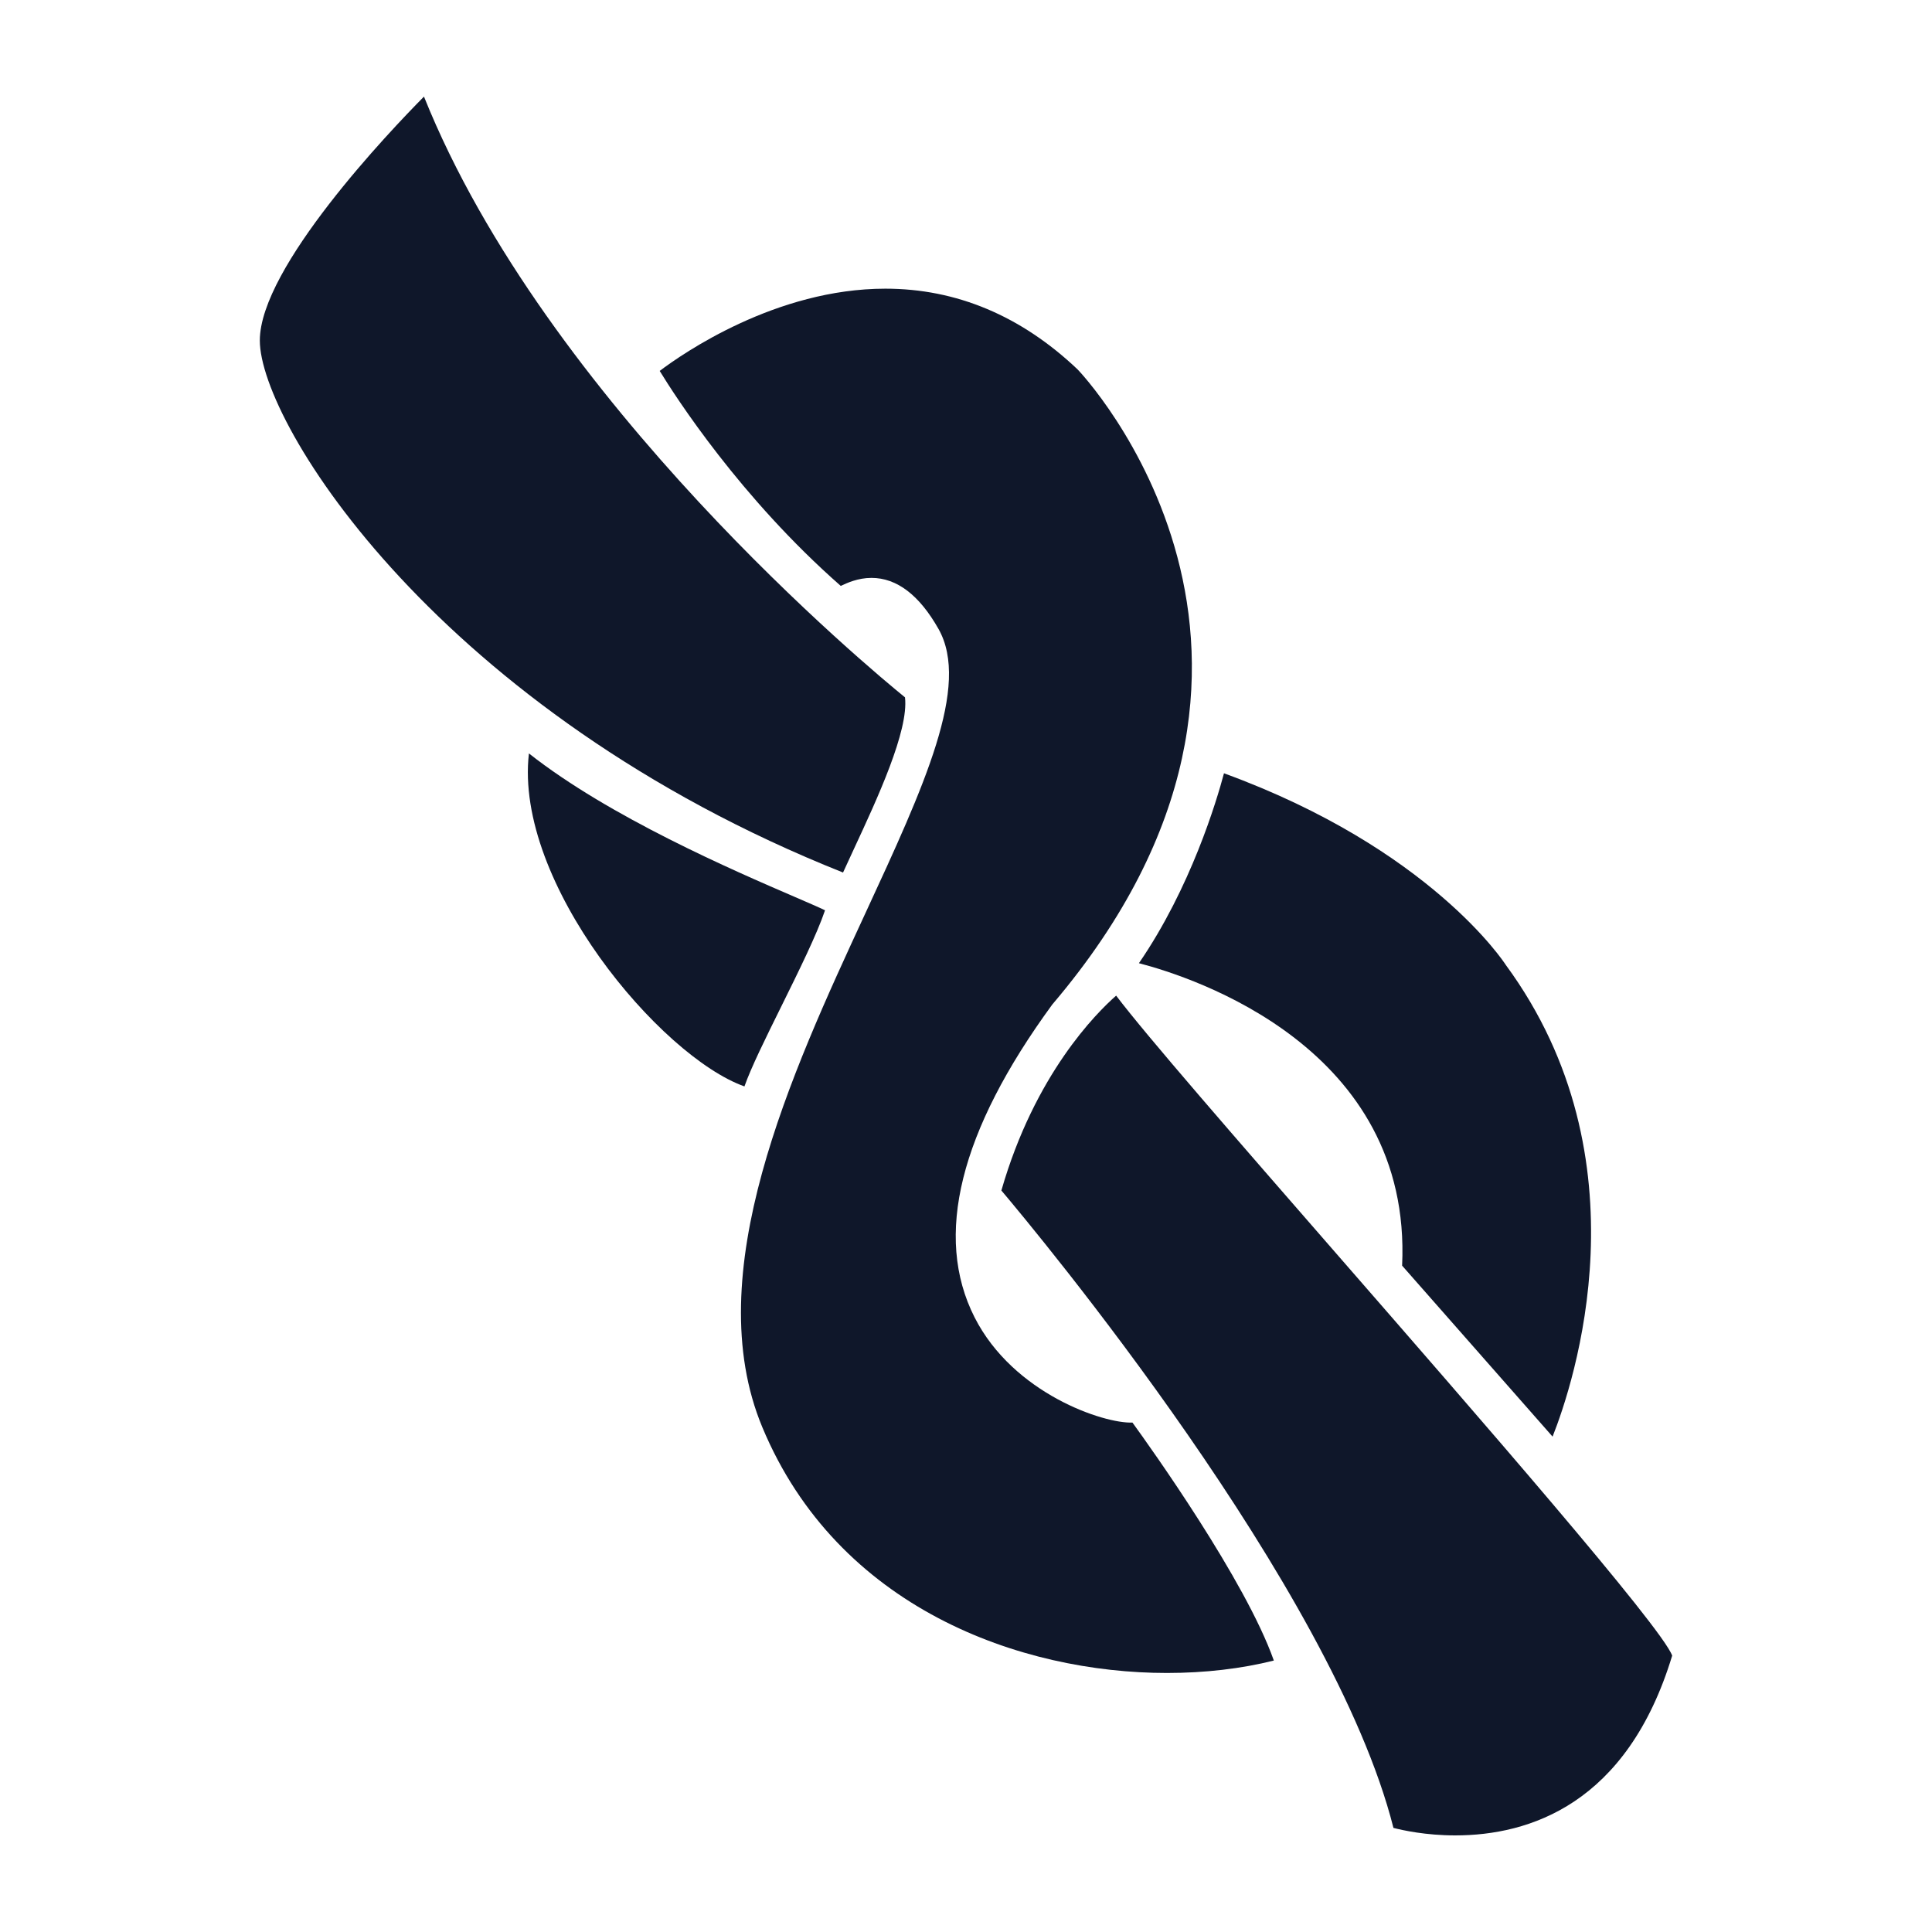
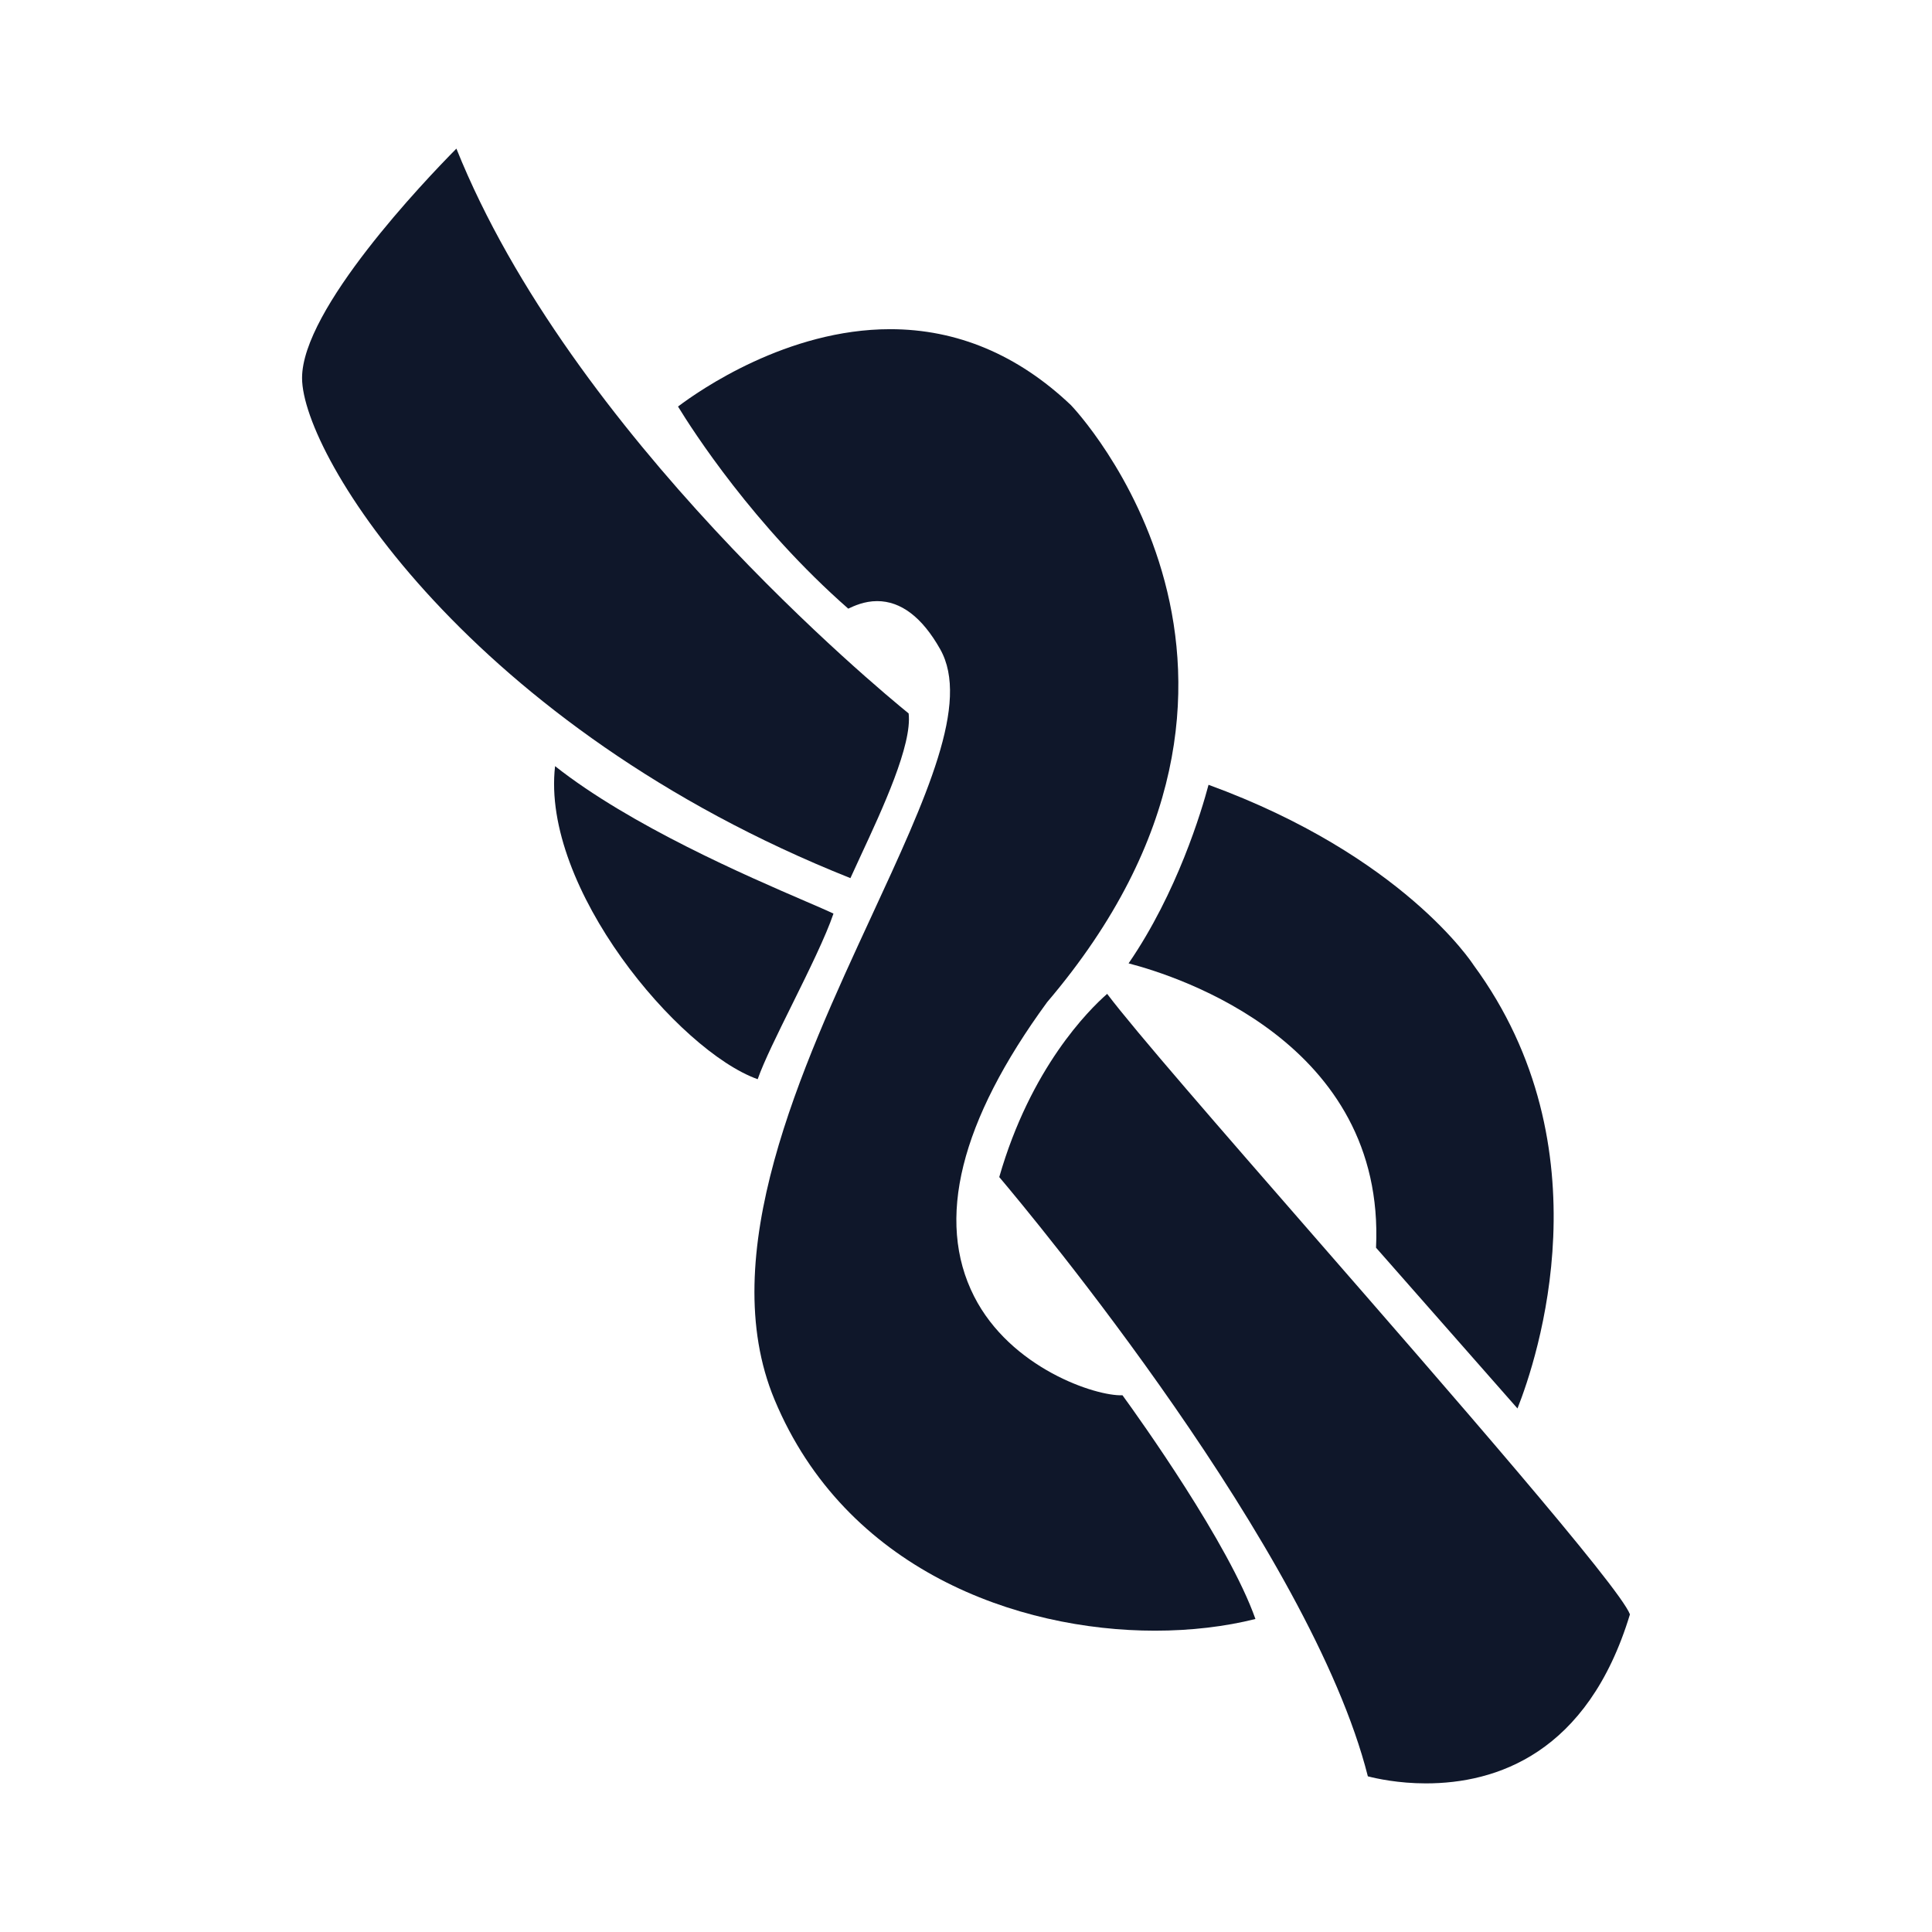
- <svg xmlns="http://www.w3.org/2000/svg" width="240" height="240" viewBox="0 0 240 240" fill="none">
-   <path d="M102.489 113.079C101.73 112.712 100.275 112.086 98.756 111.429C91.162 108.155 75.719 101.496 65.705 93.593C63.843 109.65 82.041 131.246 92.477 134.958C93.287 132.642 95.111 128.954 97.024 125.084C99.219 120.646 101.48 116.067 102.489 113.079Z" fill="#0F172A" />
-   <path d="M112.422 86.627C108.471 83.424 67.851 49.844 52.667 12C48.448 16.264 32.276 33.211 32.276 42.302C32.276 52.624 54.563 88.419 104.726 108.389C105.136 107.48 105.598 106.492 106.082 105.447C108.975 99.224 112.904 90.766 112.422 86.627Z" fill="#0F172A" />
-   <path d="M121.065 163.644C115.963 153.586 119.212 140.515 130.719 124.782C167.624 81.409 134.204 46.215 133.851 45.879C126.842 39.231 118.811 35.86 109.981 35.86C96.38 35.86 84.795 43.927 81.949 46.077C83.872 49.22 91.961 61.83 104.443 72.784C105.188 72.432 106.559 71.788 108.259 71.788C111.402 71.788 114.205 73.92 116.585 78.131C120.574 85.189 114.806 97.657 107.502 113.444C98.265 133.409 86.769 158.256 94.696 177.289C104.071 199.799 126.808 207.823 144.966 207.823C149.676 207.823 154.239 207.289 158.24 206.278C154.737 196.336 142.895 179.77 140.677 176.717C137.129 176.864 125.881 173.135 121.065 163.644Z" fill="#0F172A" />
-   <path d="M174.176 157.223L192.867 178.462C195.458 171.922 204.813 144.041 187.056 119.869C186.928 119.665 177.71 105.431 152.047 96.061C151.137 99.481 147.924 110.274 141.481 119.651C148.185 121.391 175.439 130.156 174.176 157.223Z" fill="#0F172A" />
-   <path d="M124.395 147.888C128.65 152.922 165.573 197.246 173.099 227.068C174.236 227.363 177.114 228 180.768 228C189.987 228 202.127 224.116 207.724 205.668C206.425 202.107 183.265 175.531 166.284 156.047C153.519 141.4 142.39 128.627 138.651 123.681C136.208 125.822 128.544 133.448 124.395 147.888Z" fill="#0F172A" />
+ <svg xmlns="http://www.w3.org/2000/svg" width="52" height="52" viewBox="0 0 52 52" fill="none">
+   <path d="M22.433 24.59C22.278 24.515 21.982 24.388 21.672 24.254C20.125 23.587 16.98 22.231 14.94 20.621C14.561 23.892 18.268 28.291 20.393 29.047C20.558 28.575 20.93 27.824 21.32 27.036C21.767 26.132 22.227 25.199 22.433 24.59Z" fill="#0F172A" />
+   <path d="M24.456 19.202C23.651 18.549 15.377 11.709 12.284 4C11.425 4.869 8.13 8.321 8.13 10.173C8.13 12.275 12.67 19.567 22.889 23.635C22.972 23.45 23.066 23.248 23.165 23.035C23.754 21.768 24.554 20.045 24.456 19.202Z" fill="#0F172A" />
+   <path d="M26.217 34.89C25.178 32.842 25.84 30.179 28.183 26.974C35.701 18.139 28.893 10.97 28.821 10.901C27.394 9.547 25.758 8.86 23.959 8.86C21.189 8.86 18.828 10.504 18.249 10.942C18.64 11.582 20.288 14.151 22.831 16.382C22.983 16.31 23.262 16.179 23.608 16.179C24.248 16.179 24.82 16.613 25.304 17.471C26.117 18.909 24.942 21.449 23.454 24.665C21.573 28.732 19.231 33.793 20.846 37.67C22.755 42.255 27.387 43.89 31.086 43.89C32.045 43.89 32.975 43.781 33.79 43.575C33.076 41.55 30.664 38.175 30.212 37.554C29.489 37.583 27.198 36.824 26.217 34.89Z" fill="#0F172A" />
+   <path d="M37.036 33.582L40.843 37.909C41.371 36.577 43.277 30.897 39.66 25.973C39.633 25.932 37.756 23.032 32.528 21.123C32.343 21.82 31.688 24.019 30.376 25.929C31.741 26.283 37.293 28.069 37.036 33.582Z" fill="#0F172A" />
+   <path d="M26.895 31.681C27.762 32.706 35.283 41.735 36.816 47.81C37.048 47.87 37.634 48 38.379 48C40.257 48 42.73 47.209 43.87 43.451C43.605 42.725 38.887 37.312 35.428 33.343C32.828 30.359 30.561 27.758 29.799 26.75C29.302 27.186 27.74 28.739 26.895 31.681Z" fill="#0F172A" />
</svg>
